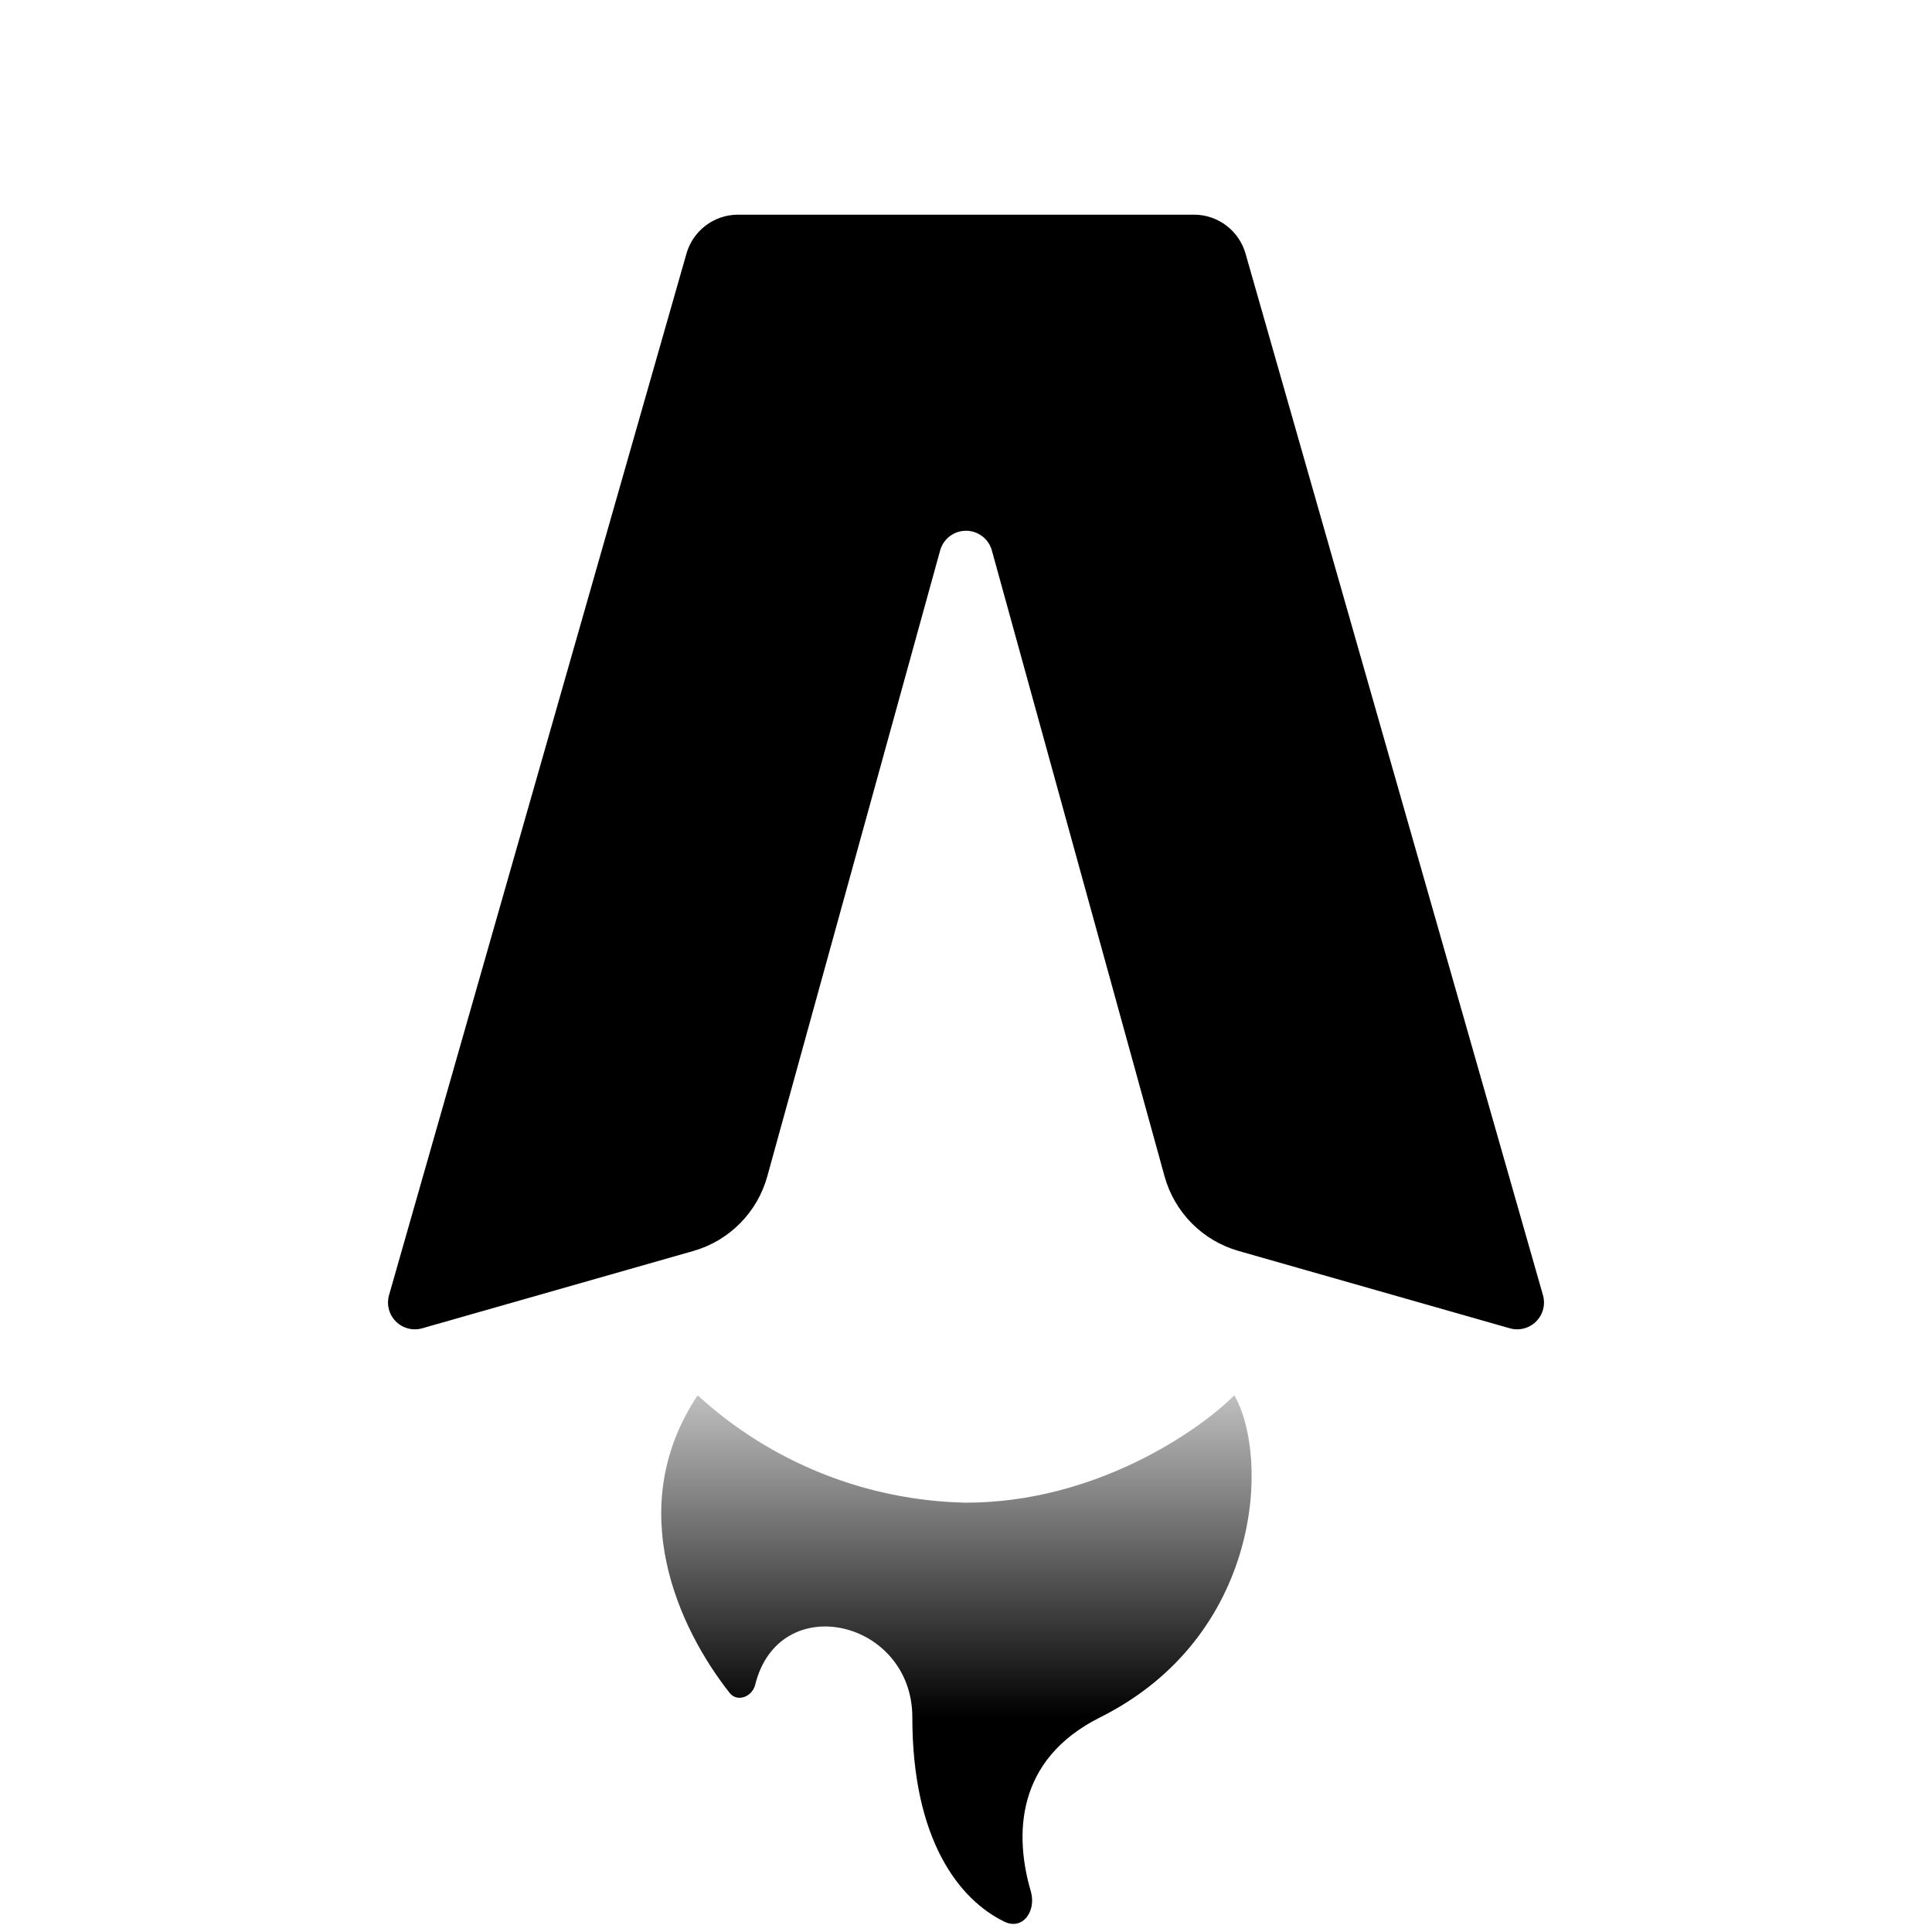
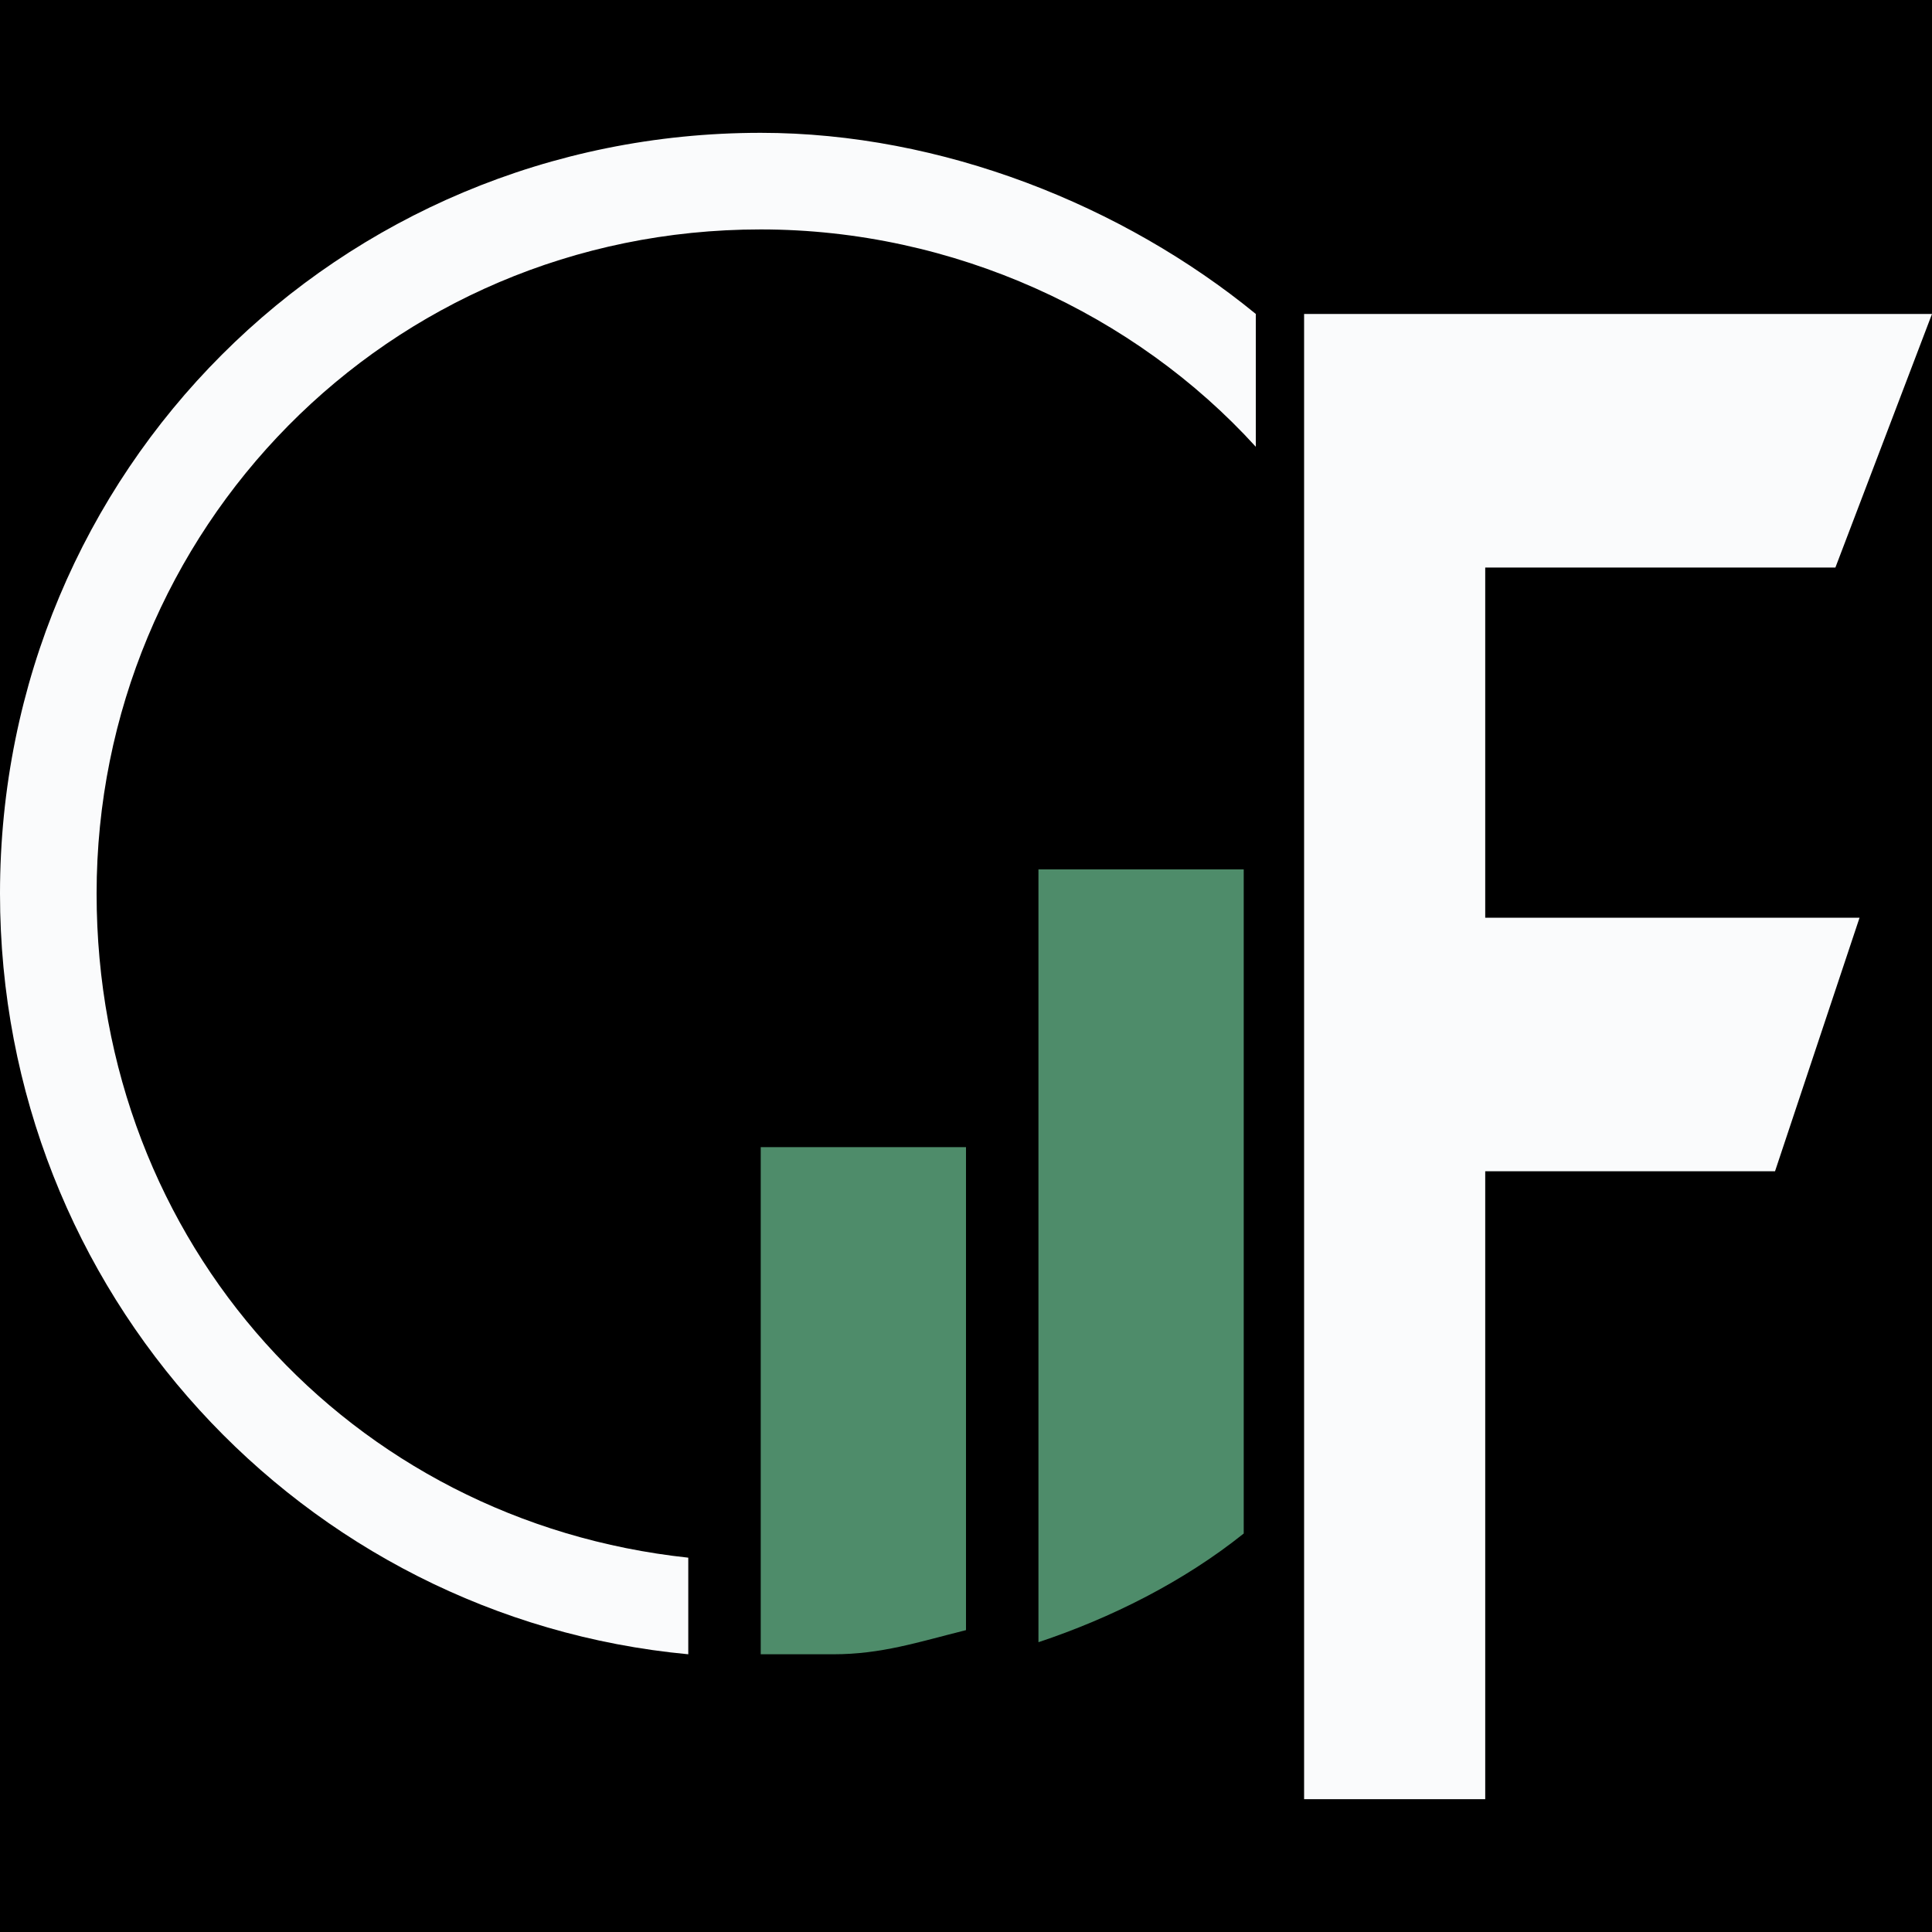
- <svg xmlns="http://www.w3.org/2000/svg" fill="none" viewBox="0 0 36 36">
-   <path fill="#000" d="M22.25 4h-8.5a1 1 0 0 0-.96.73l-5.54 19.4a.5.5 0 0 0 .62.62l5.05-1.44a2 2 0 0 0 1.38-1.4l3.22-11.66a.5.5 0 0 1 .96 0l3.22 11.67a2 2 0 0 0 1.38 1.39l5.05 1.44a.5.5 0 0 0 .62-.62l-5.54-19.4a1 1 0 0 0-.96-.73Z" />
-   <path fill="url(#gradient)" d="M18 28a7.63 7.63 0 0 1-5-2c-1.4 2.1-.35 4.35.6 5.55.14.17.41.07.47-.15.44-1.8 2.93-1.22 2.93.6 0 2.28.87 3.4 1.72 3.81.34.16.59-.2.49-.56-.31-1.05-.29-2.46 1.29-3.25 3-1.5 3.17-4.83 2.5-6-.67.67-2.6 2-5 2Z" />
-   <defs>
-     <linearGradient id="gradient" x1="16" x2="16" y1="32" y2="24" gradientUnits="userSpaceOnUse">
-       <stop stop-color="#000" />
-       <stop offset="1" stop-color="#000" stop-opacity="0" />
-     </linearGradient>
-   </defs>
-   <style>
-     @media (prefers-color-scheme:dark){:root{filter:invert(100%)}}
-   </style>
+ <svg xmlns="http://www.w3.org/2000/svg" version="1.1" x="0px" y="0px" viewBox="0 0 16 16" style="enable-background:new 0 0 16 16;" xml:space="preserve">
+   <style type="text/css">
+ 	.st0{fill:#4E8C6A;}
+ 	.st1{fill:#FAFBFC;}
+ </style>
+   <g id="Layer_2">
+     <rect width="16" height="16" />
+   </g>
+   <g id="Layer_1">
+     <g>
+       <path class="st0" d="M10.2,7.2H8.6v6.4c0.6-0.2,1.2-0.5,1.7-0.9V7.2z" />
+       <g>
+         <path class="st1" d="M6.3,1.9c1.6,0,3.1,0.7,4.1,1.8V2.6C9.3,1.7,7.8,1.1,6.3,1.1C2.8,1.1,0,3.9,0,7.4c0,3.3,2.5,6,5.7,6.3v-0.8     c-2.8-0.3-4.9-2.6-4.9-5.5C0.8,4.4,3.2,1.9,6.3,1.9z" />
+       </g>
+       <path class="st0" d="M8,13.5V9.5H6.3v4.2c0.2,0,0.4,0,0.6,0C7.3,13.7,7.6,13.6,8,13.5z" />
+       <g>
+         <polygon class="st1" points="12.3,7.6 12.3,4.7 15.2,4.7 16,2.6 10.8,2.6 10.8,14.9 12.3,14.9 12.3,9.7 14.7,9.7 15.4,7.6    " />
+       </g>
+     </g>
+   </g>
</svg>
